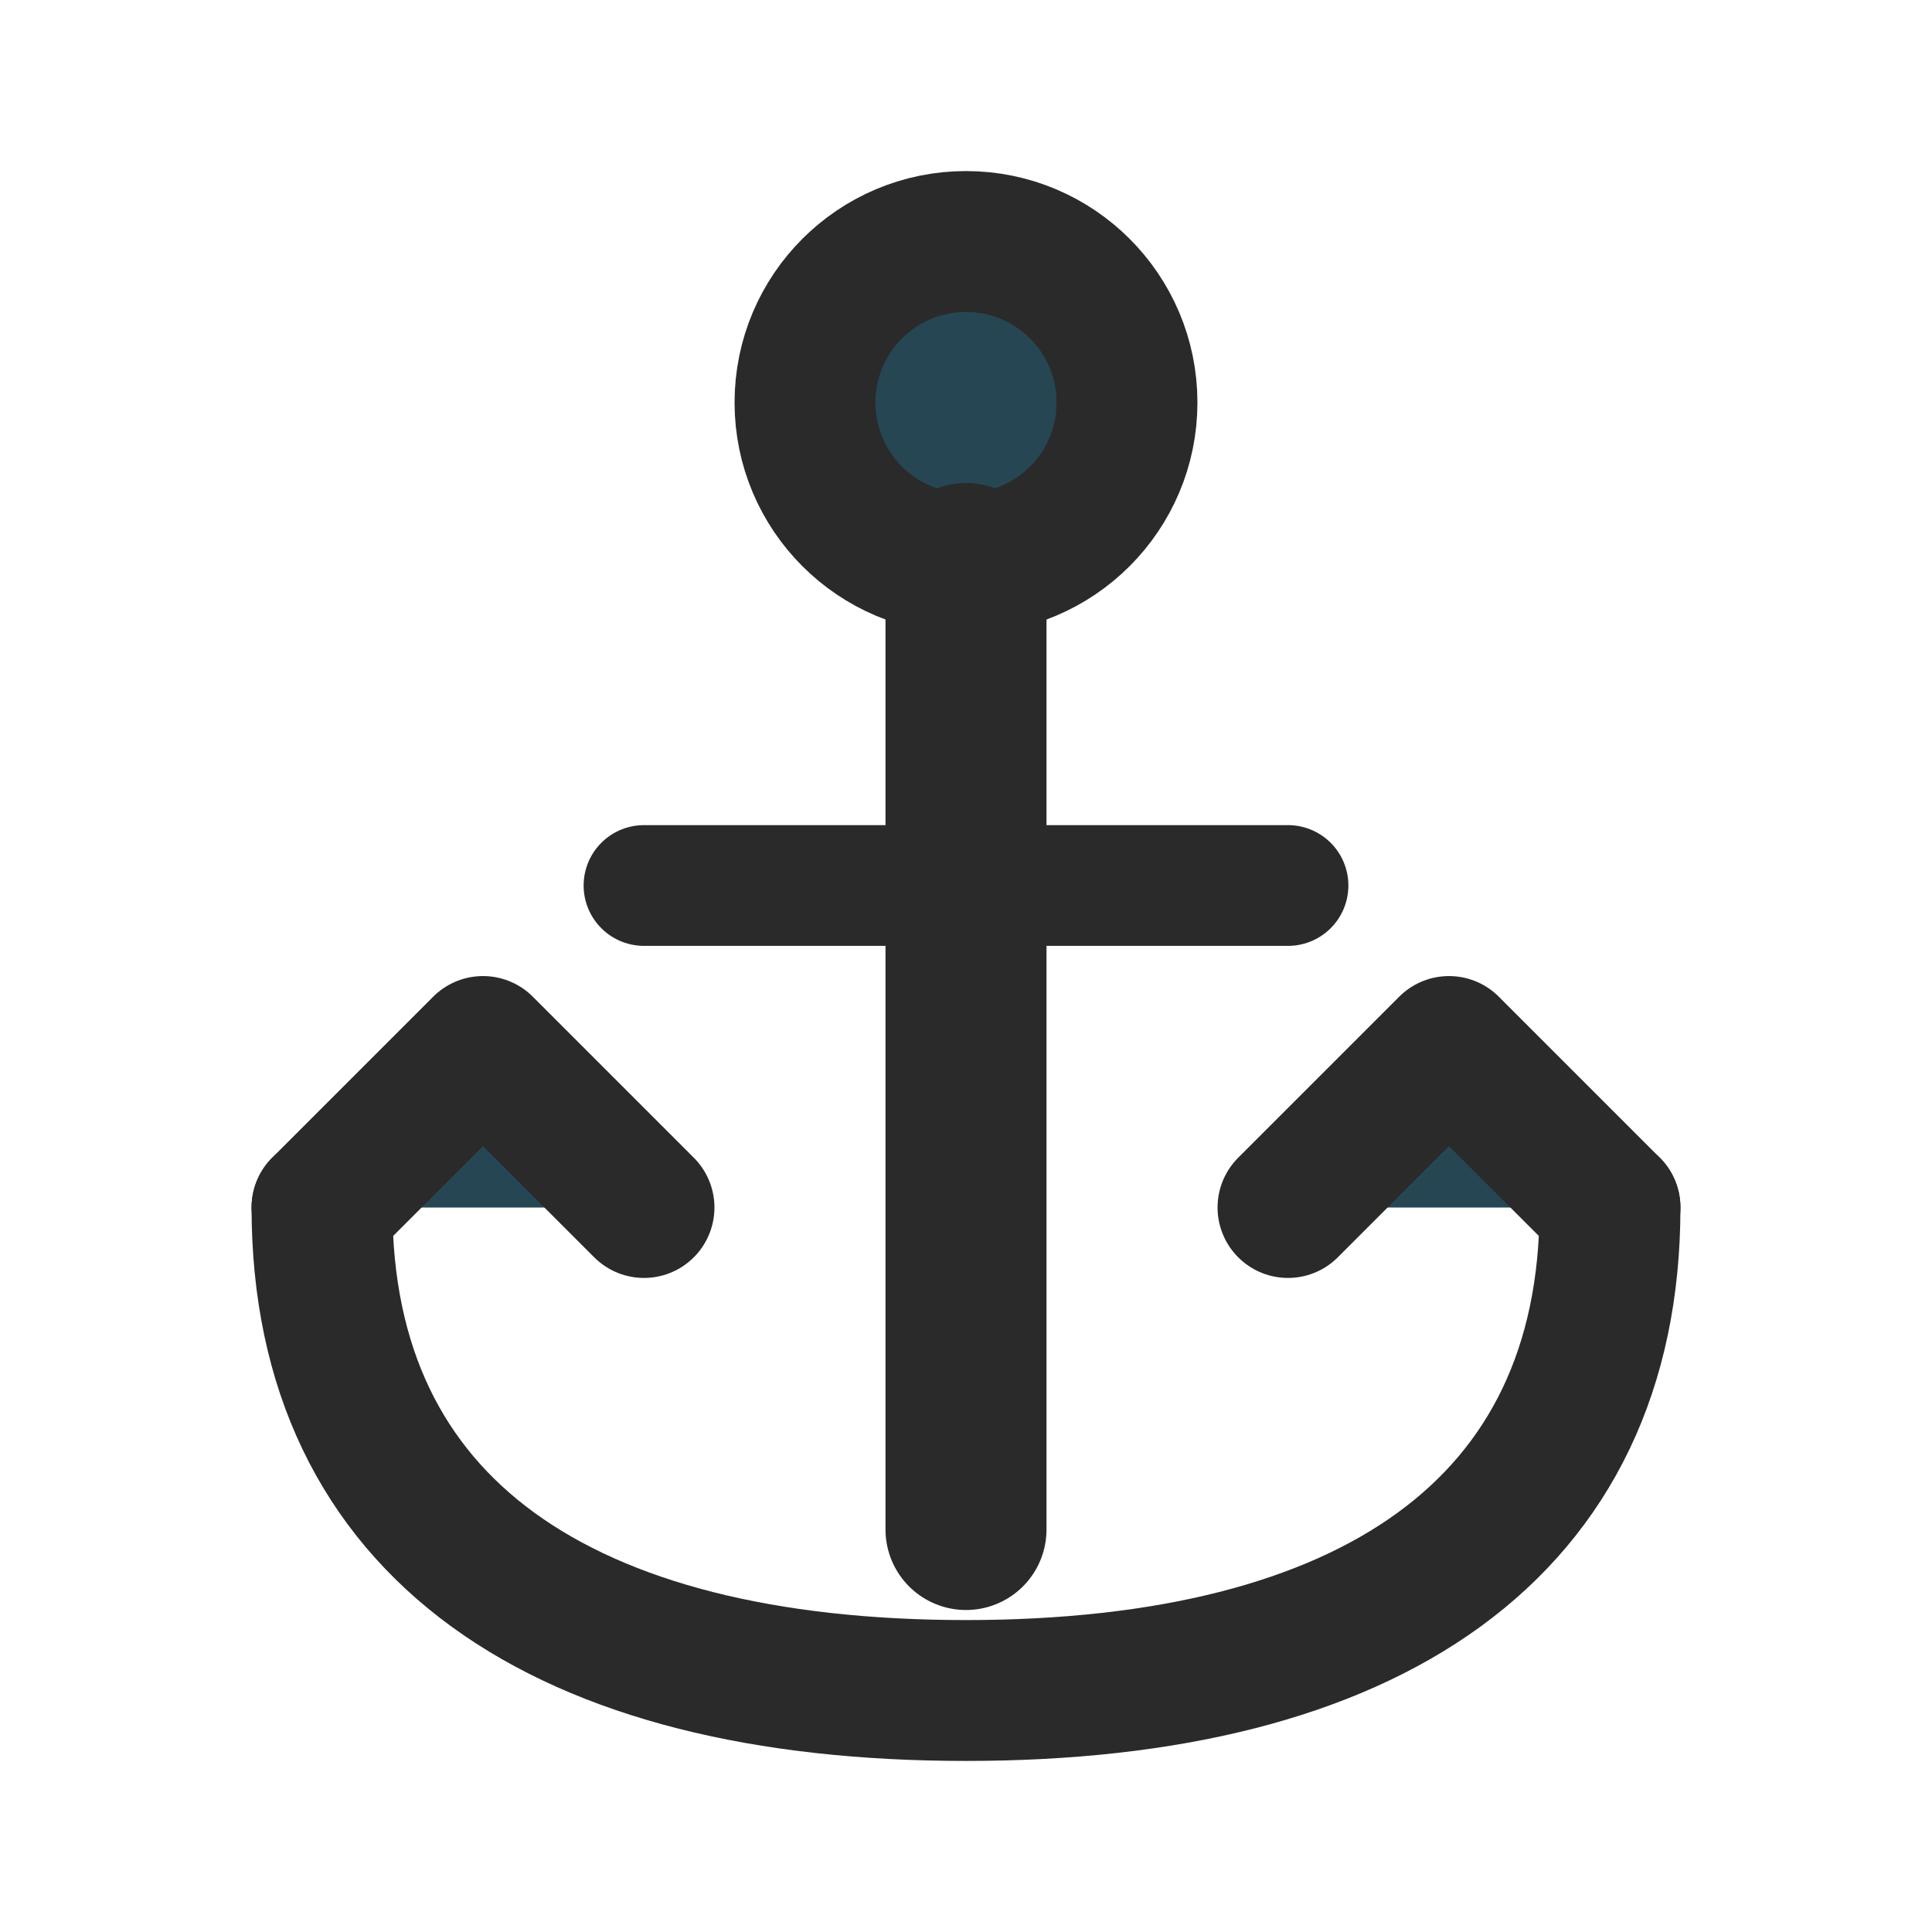
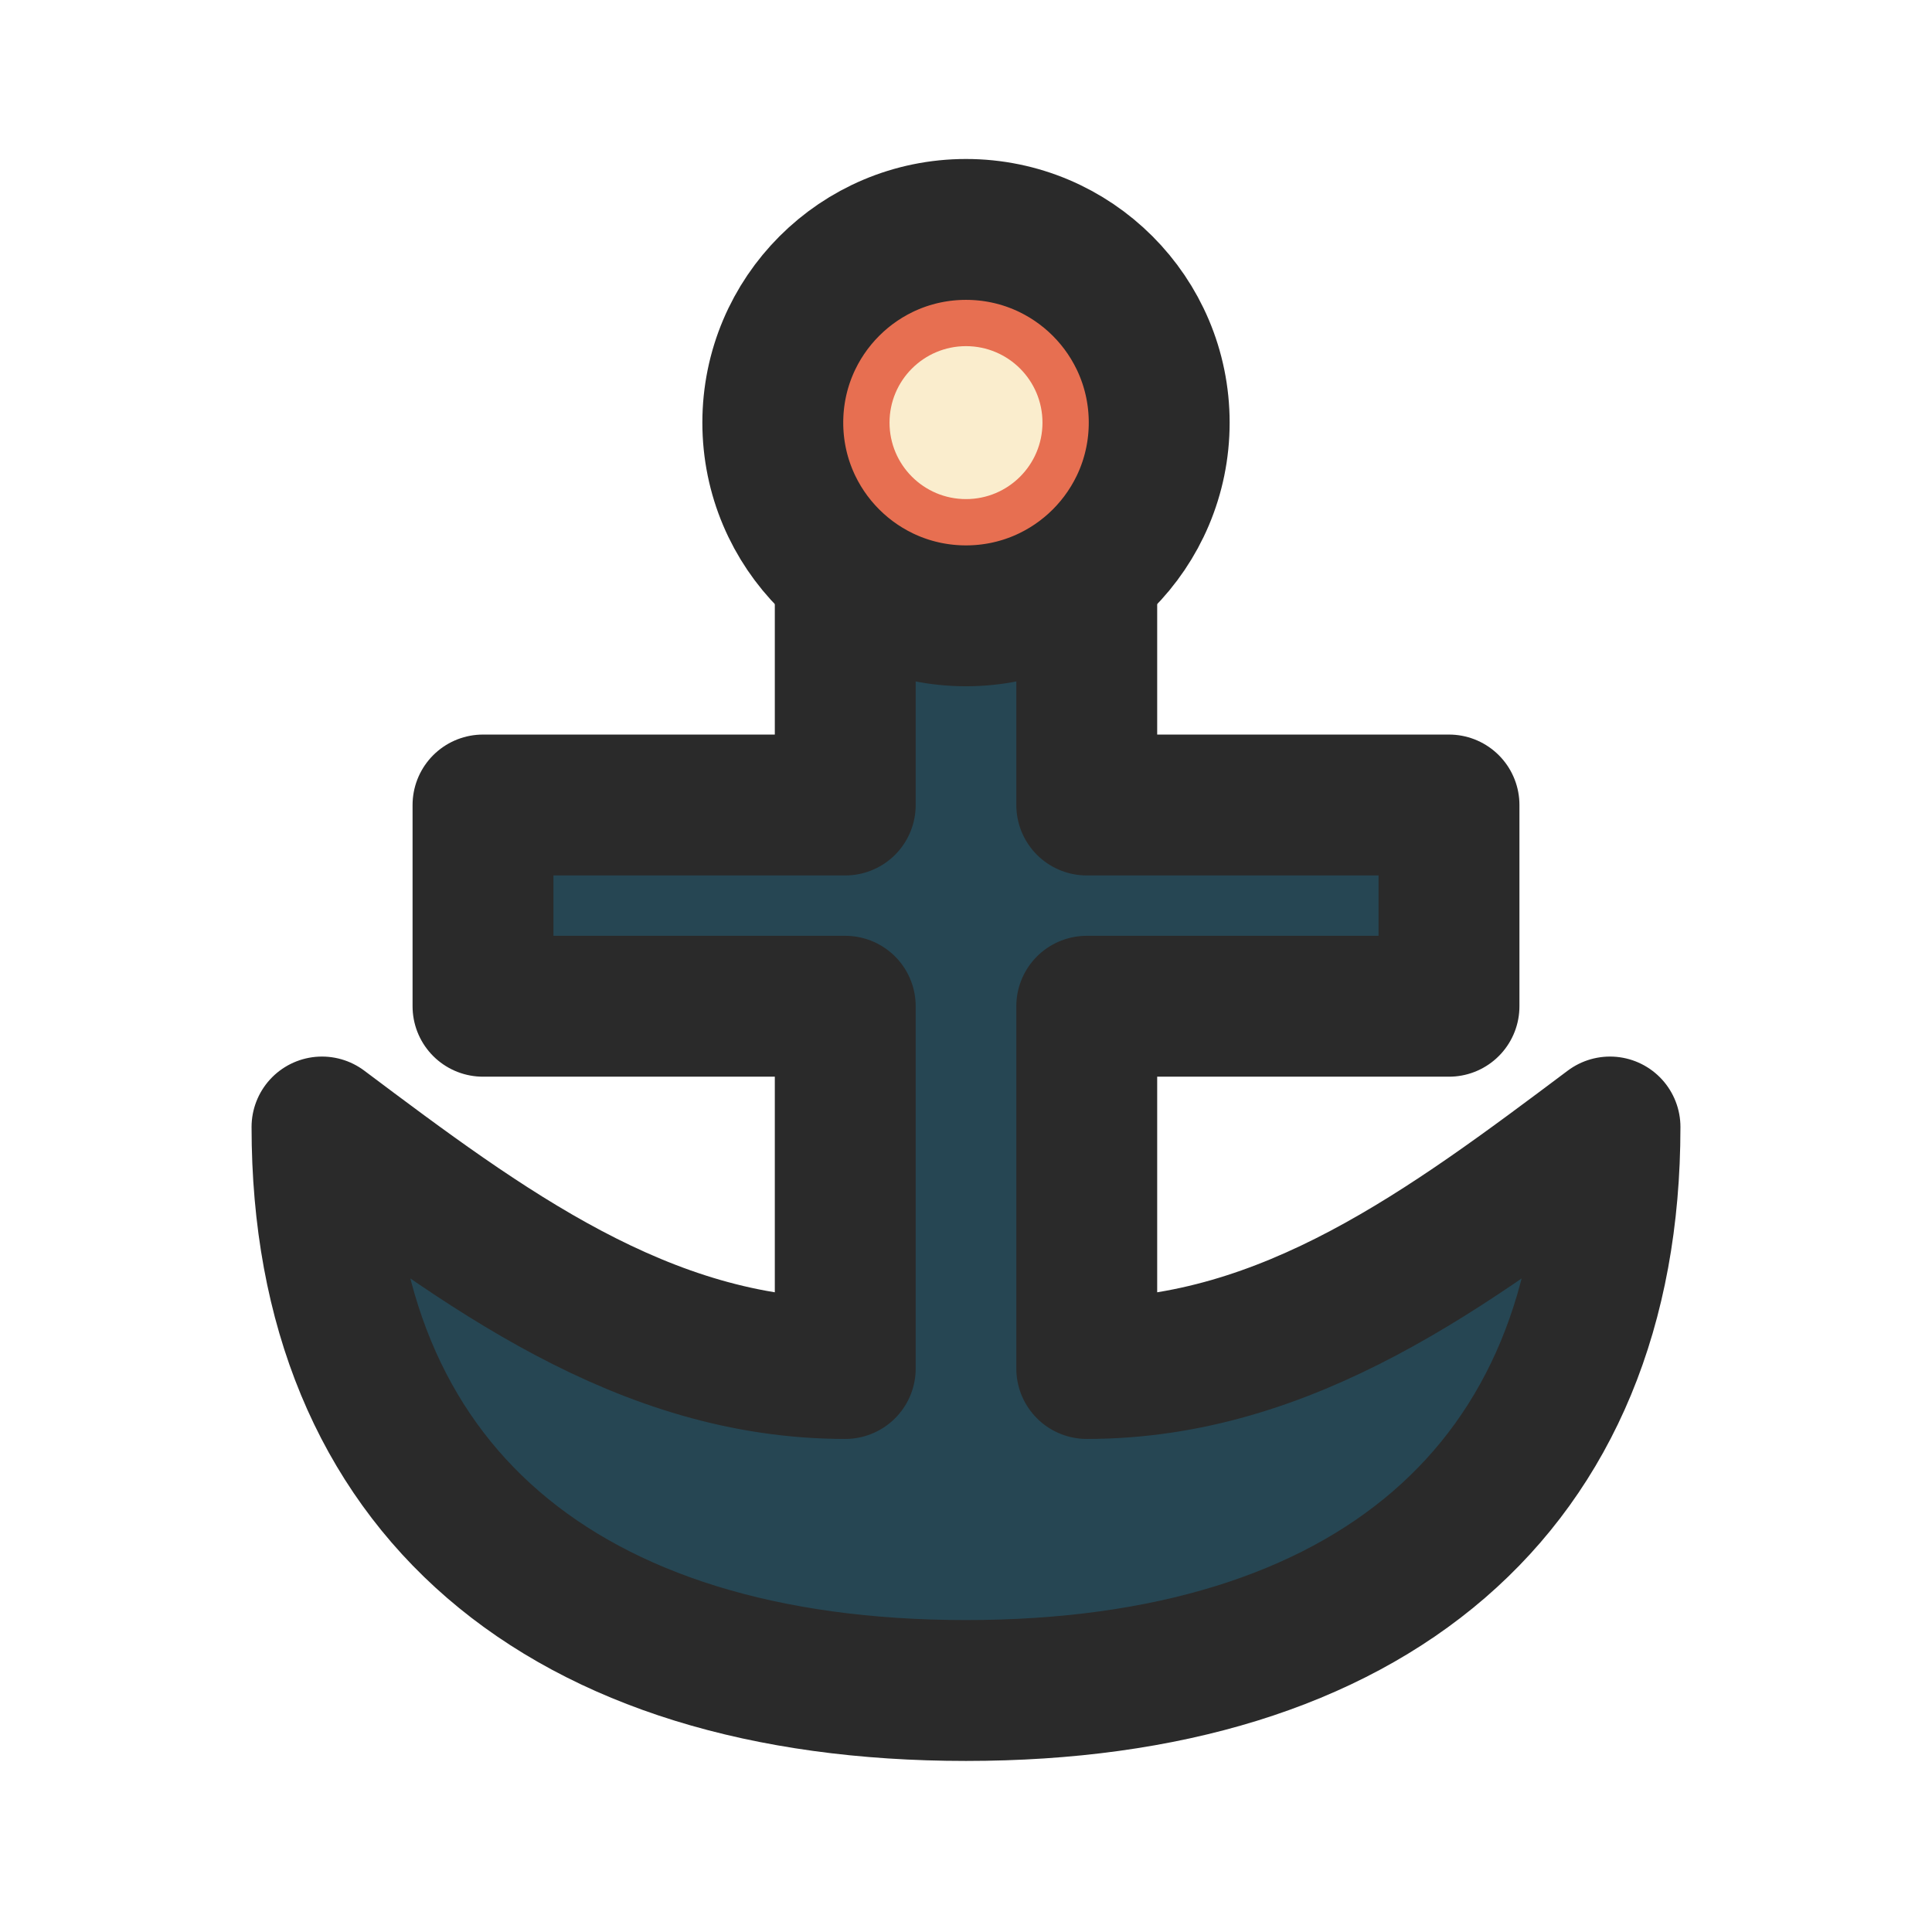
<svg xmlns="http://www.w3.org/2000/svg" viewBox="0 0 48 48" fill="none" stroke="#2A2A2A" stroke-width="3.5" stroke-linecap="round" stroke-linejoin="round">
-   <circle cx="24" cy="10" r="4" fill="#264653" />
-   <path d="M24 14 L24 38" stroke="#2A2A2A" stroke-width="4" />
-   <path d="M16 22 L24 22 L32 22" stroke="#2A2A2A" stroke-width="3" />
-   <path d="M8 30 C 8 38 14 42 24 42 C 34 42 40 38 40 30" fill="none" stroke="#2A2A2A" />
-   <path d="M8 30 L12 26 L16 30" fill="#264653" />
-   <path d="M32 30 L36 26 L40 30" fill="#264653" />
+   <path d="M21 14 L27 14 L27 20 L36 20 L36 25 L27 25 L27 34 C 32 34 36 31 40 28 C 40 37 34 42 24 42 C 14 42 8 37 8 28 C 12 31 16 34 21 34 L21 25 L12 25 L12 20 L21 20 Z" fill="#264653" />
+   <circle cx="24" cy="10.5" r="4.8" fill="#E76F51" />
+   <circle cx="24" cy="10.5" r="1.9" fill="#FAEDCD" stroke="none" />
</svg>
